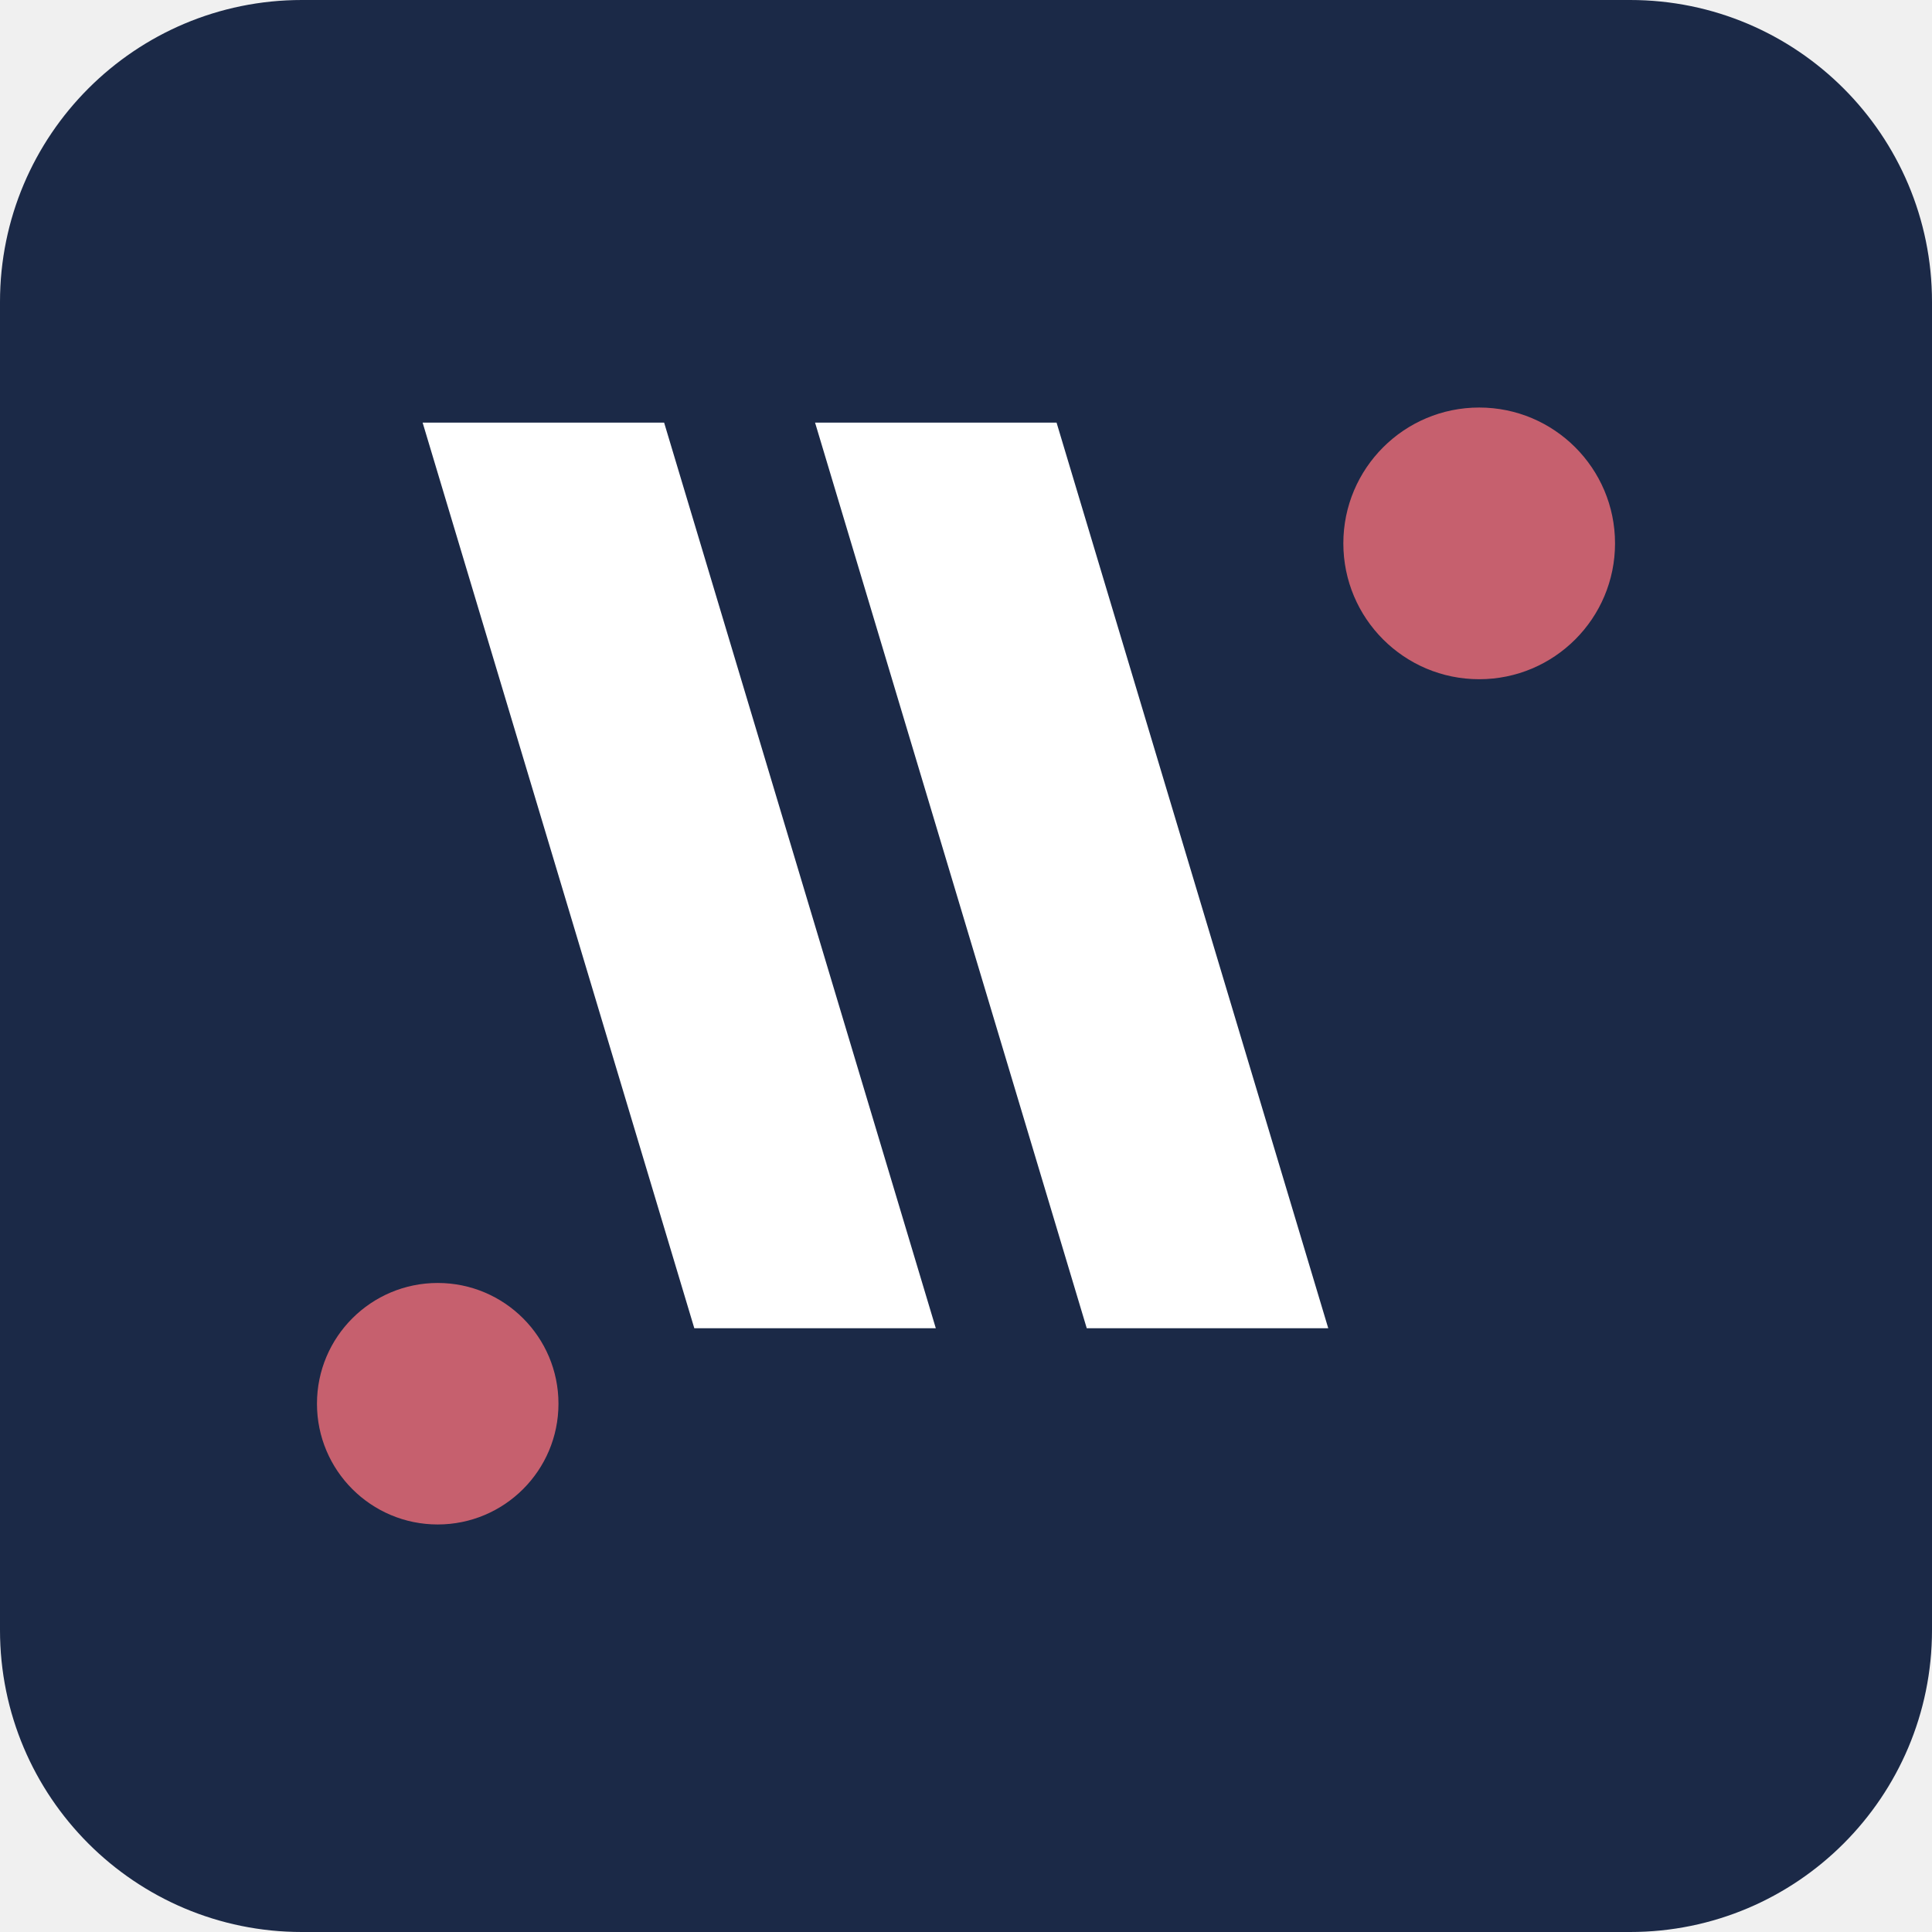
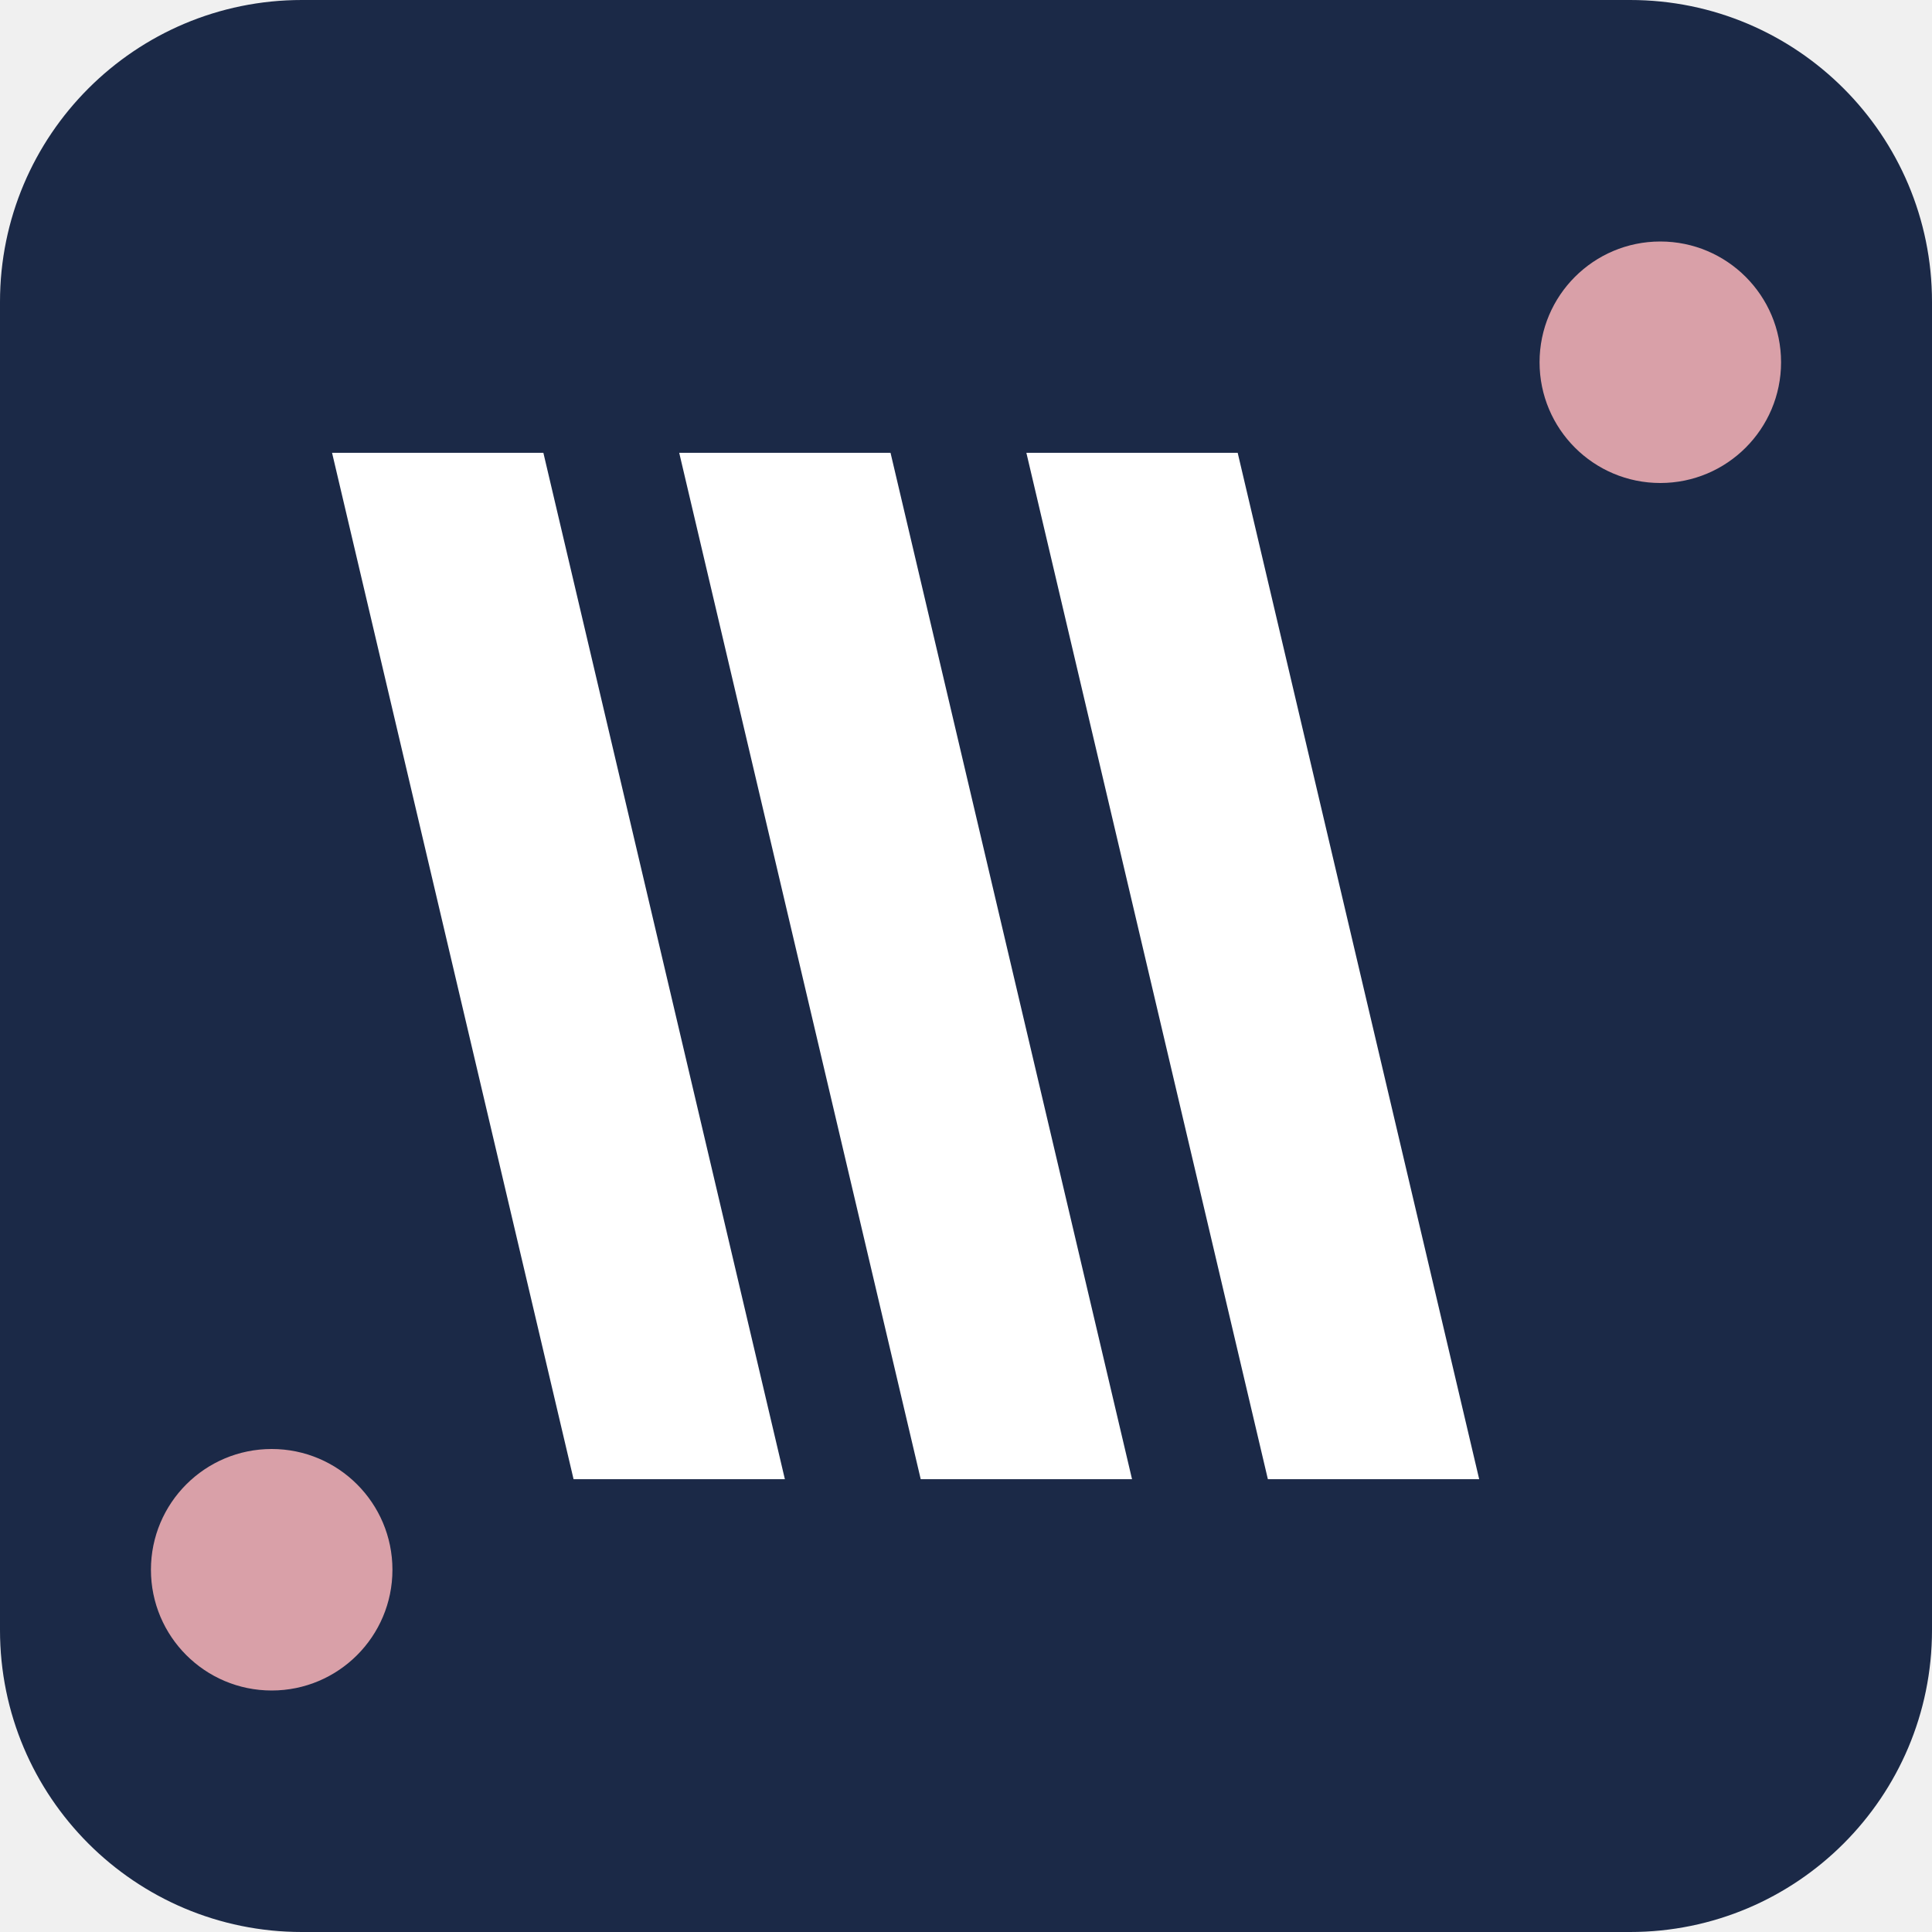
- <svg xmlns="http://www.w3.org/2000/svg" viewBox="0 0 64 64" role="img" aria-label="Wealthymind Research">
+ <svg xmlns="http://www.w3.org/2000/svg" viewBox="0 0 64 64" role="img" aria-label="Wealthymind">
  <rect width="64" height="64" rx="10" fill="#1B2947" />
  <g fill="#FFFFFF">
-     <path d="M14 14h8l9 30h-8z" />
-     <path d="M27 14h8l9 30h-8z" />
+     <path d="M11 15h7l8 34h-7z" />
+     <path d="M22.5 15h7l8 34h-7z" />
+     <path d="M34 15h7l8 34h-7z" />
  </g>
-   <circle cx="49" cy="18" r="4.5" fill="#C6606E" />
-   <circle cx="14.5" cy="46.5" r="4" fill="#C6606E" />
+   <circle cx="55" cy="12" r="4" fill="#D9A0A8" />
+   <circle cx="9" cy="52" r="4" fill="#D9A0A8" />
</svg>
